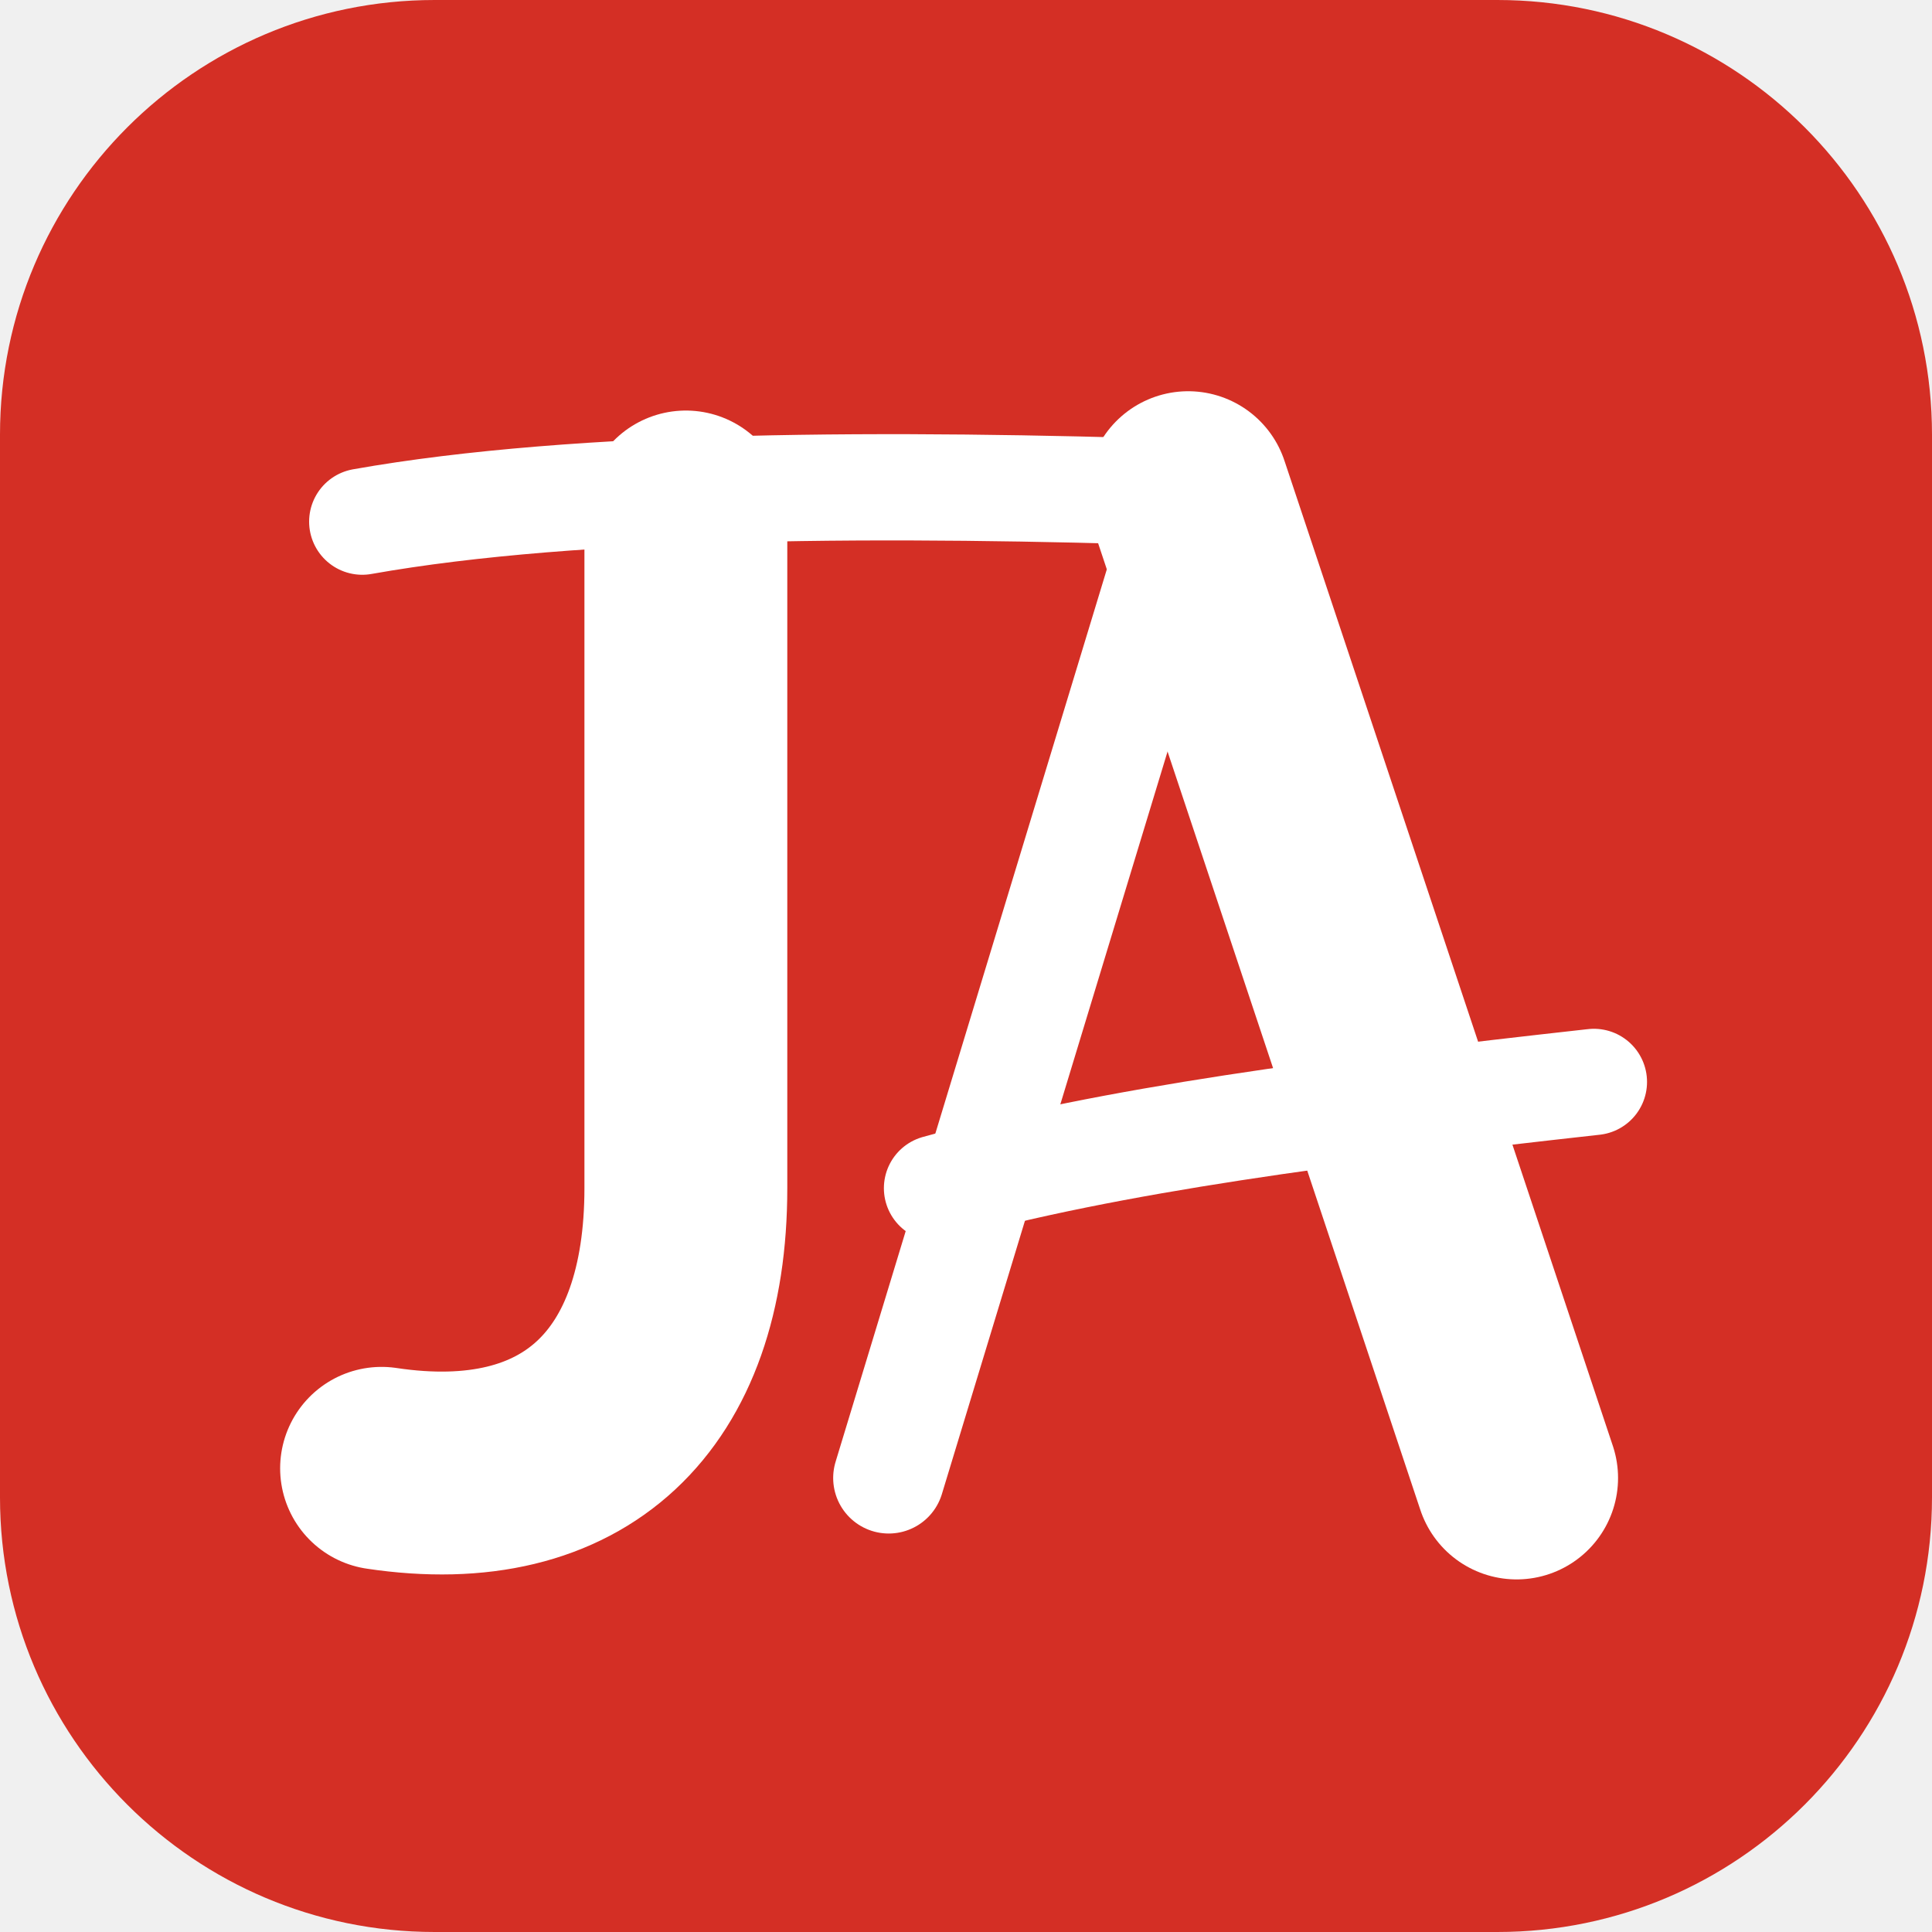
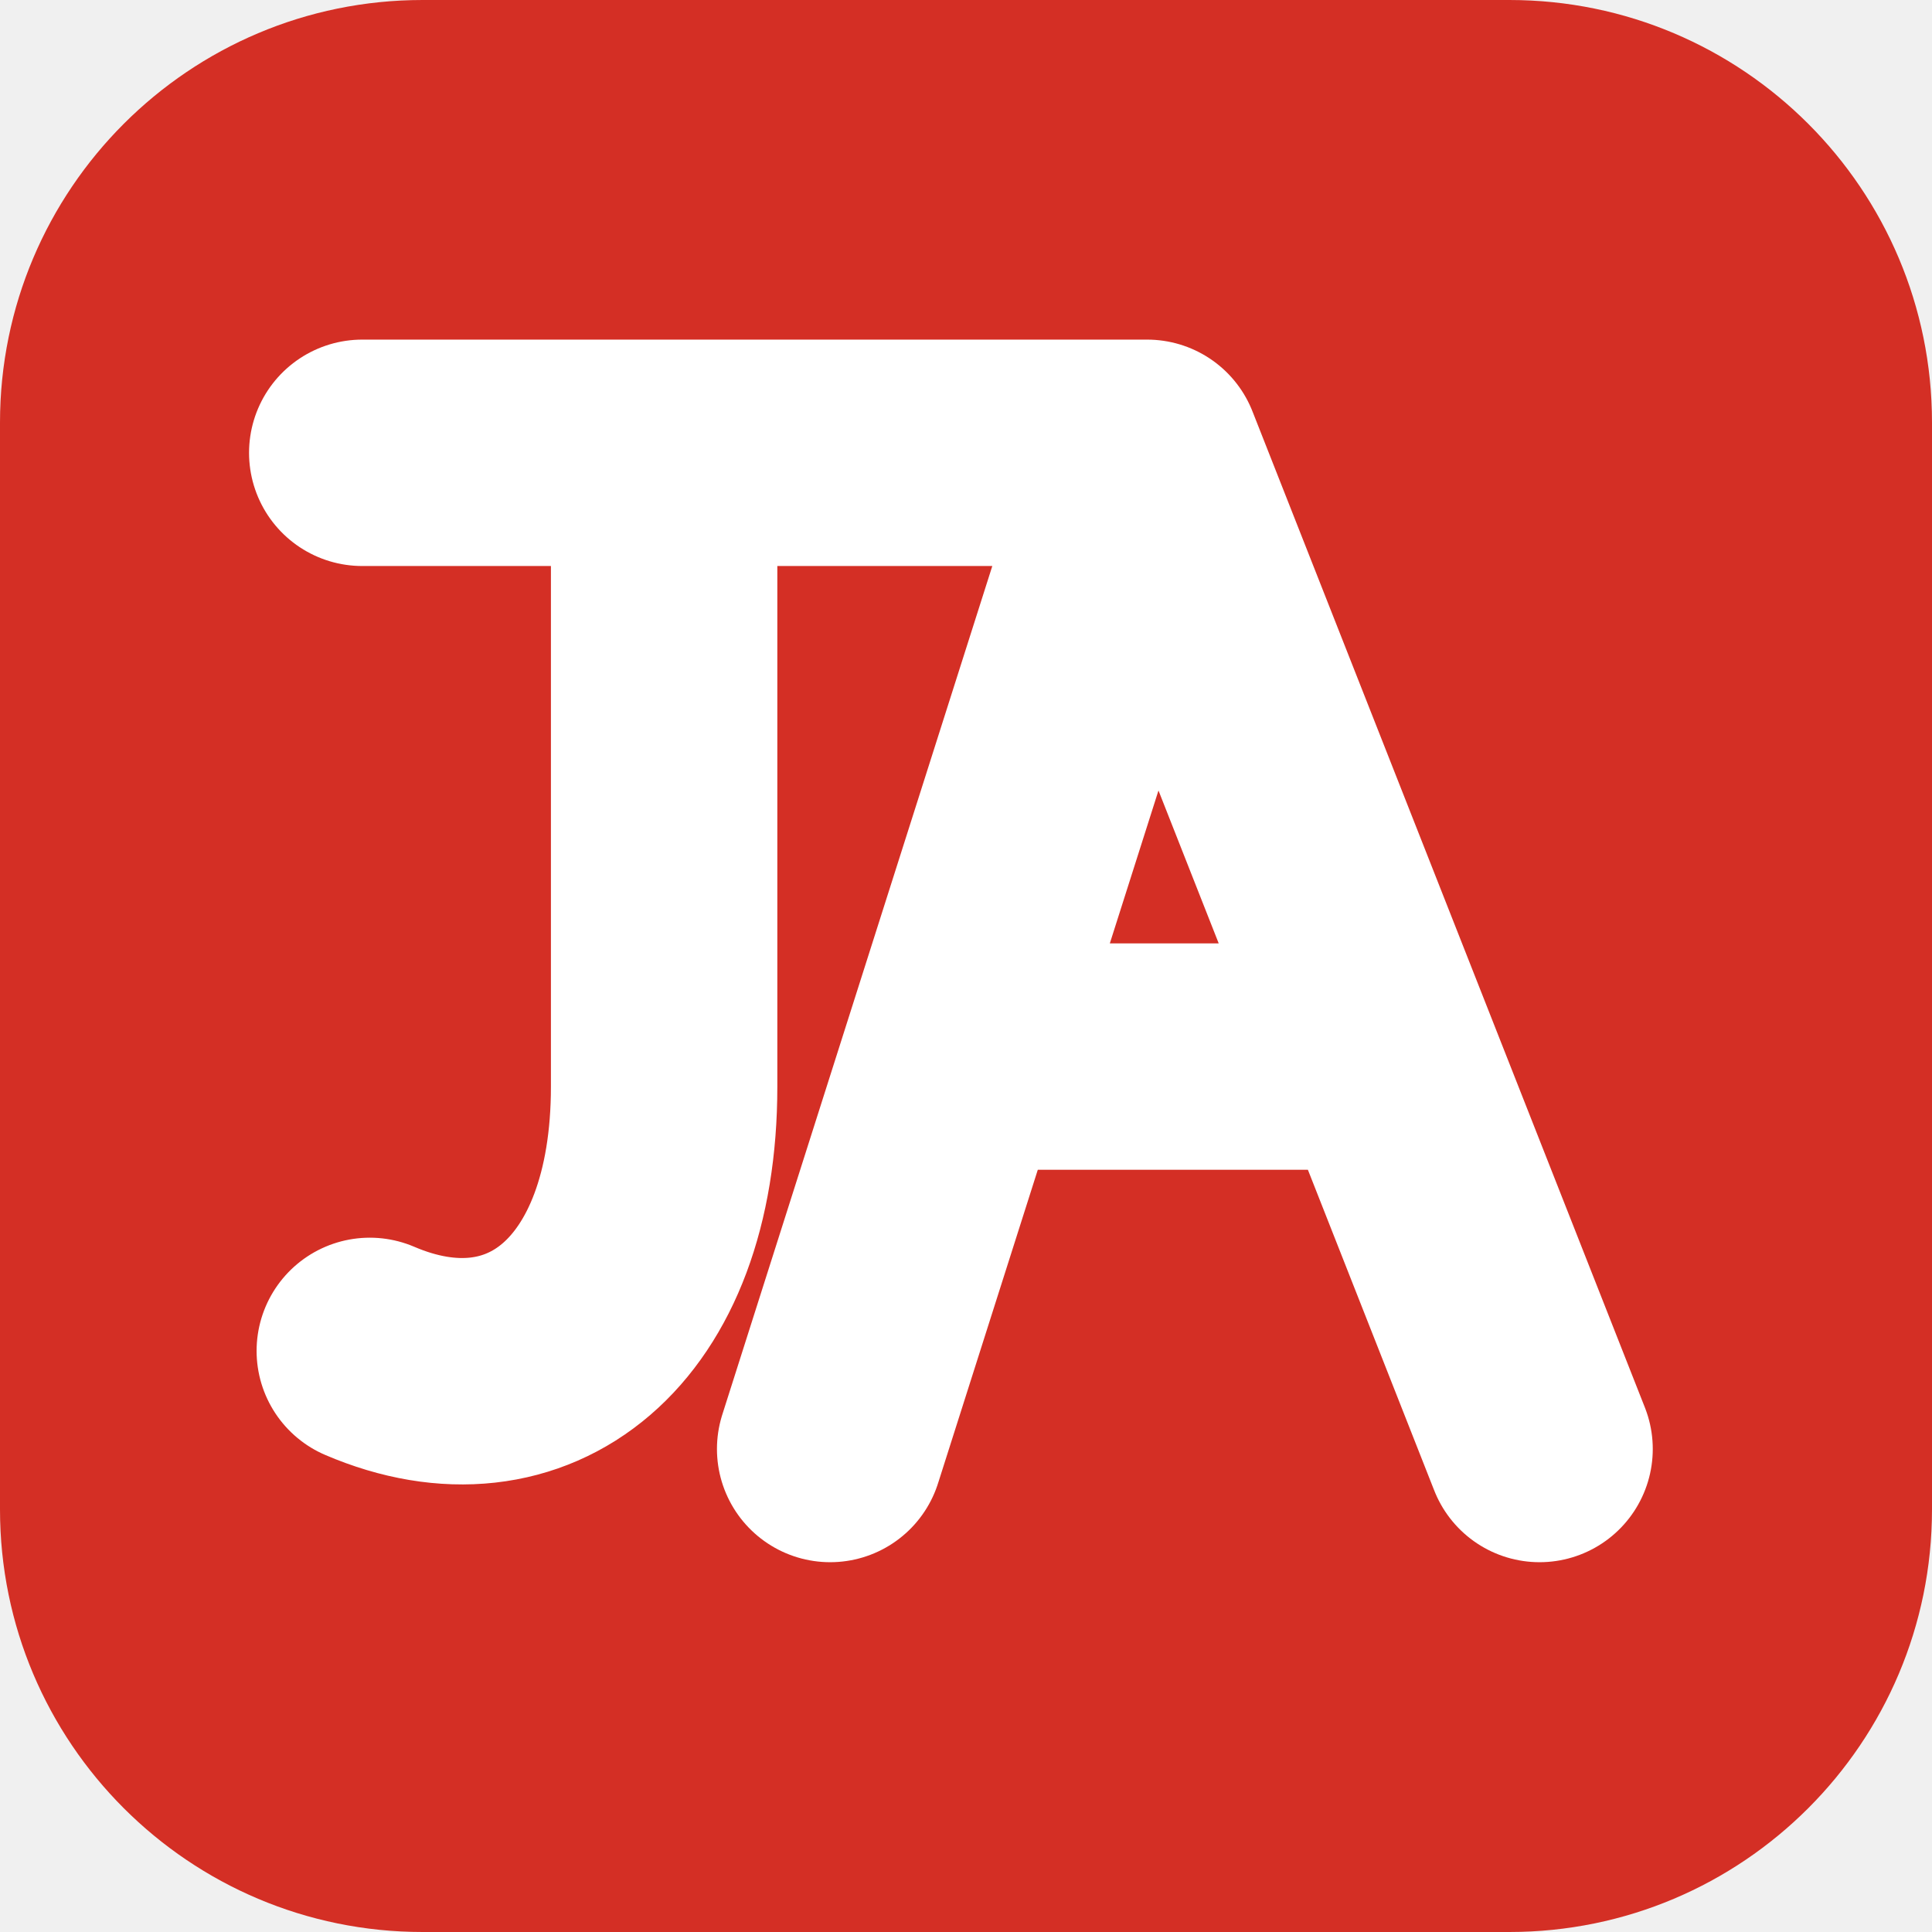
- <svg xmlns="http://www.w3.org/2000/svg" viewBox="0 0 40 40">
-   <rect width="40" height="40" rx="9" fill="#D42F25" />
-   <g fill="none" stroke="#fff" stroke-linecap="round" stroke-linejoin="round">
-     <path d="M7.5 10.8C12 10 18.5 10 24.6 10.2" stroke-width="2.2" />
-     <path d="M14.2 10.6V24.6C14.2 28.8 11.9 31 7.9 30.4" stroke-width="4.2" />
-     <path d="M24.6 10.2L18.4 30.6" stroke-width="2.3" />
-     <path d="M24.6 10.2L31.4 30.6" stroke-width="4.2" />
-     <path d="M19.4 24.6C23 23.6 27.6 23 33 22.4" stroke-width="2.2" />
-   </g>
+ <svg xmlns="http://www.w3.org/2000/svg" viewBox="-14 -12 128 128">
+   <rect x="-14" y="-12" width="128" height="128" rx="28" fill="#D42F25" />
+   <path d="M10 18H62M62 18L88 84M62 18L41 84M50.5 58H76.5M30 18V60C30 75 21 82 10.5 77.5" fill="none" stroke="#fff" stroke-width="15" stroke-linecap="round" stroke-linejoin="round" />
</svg>
